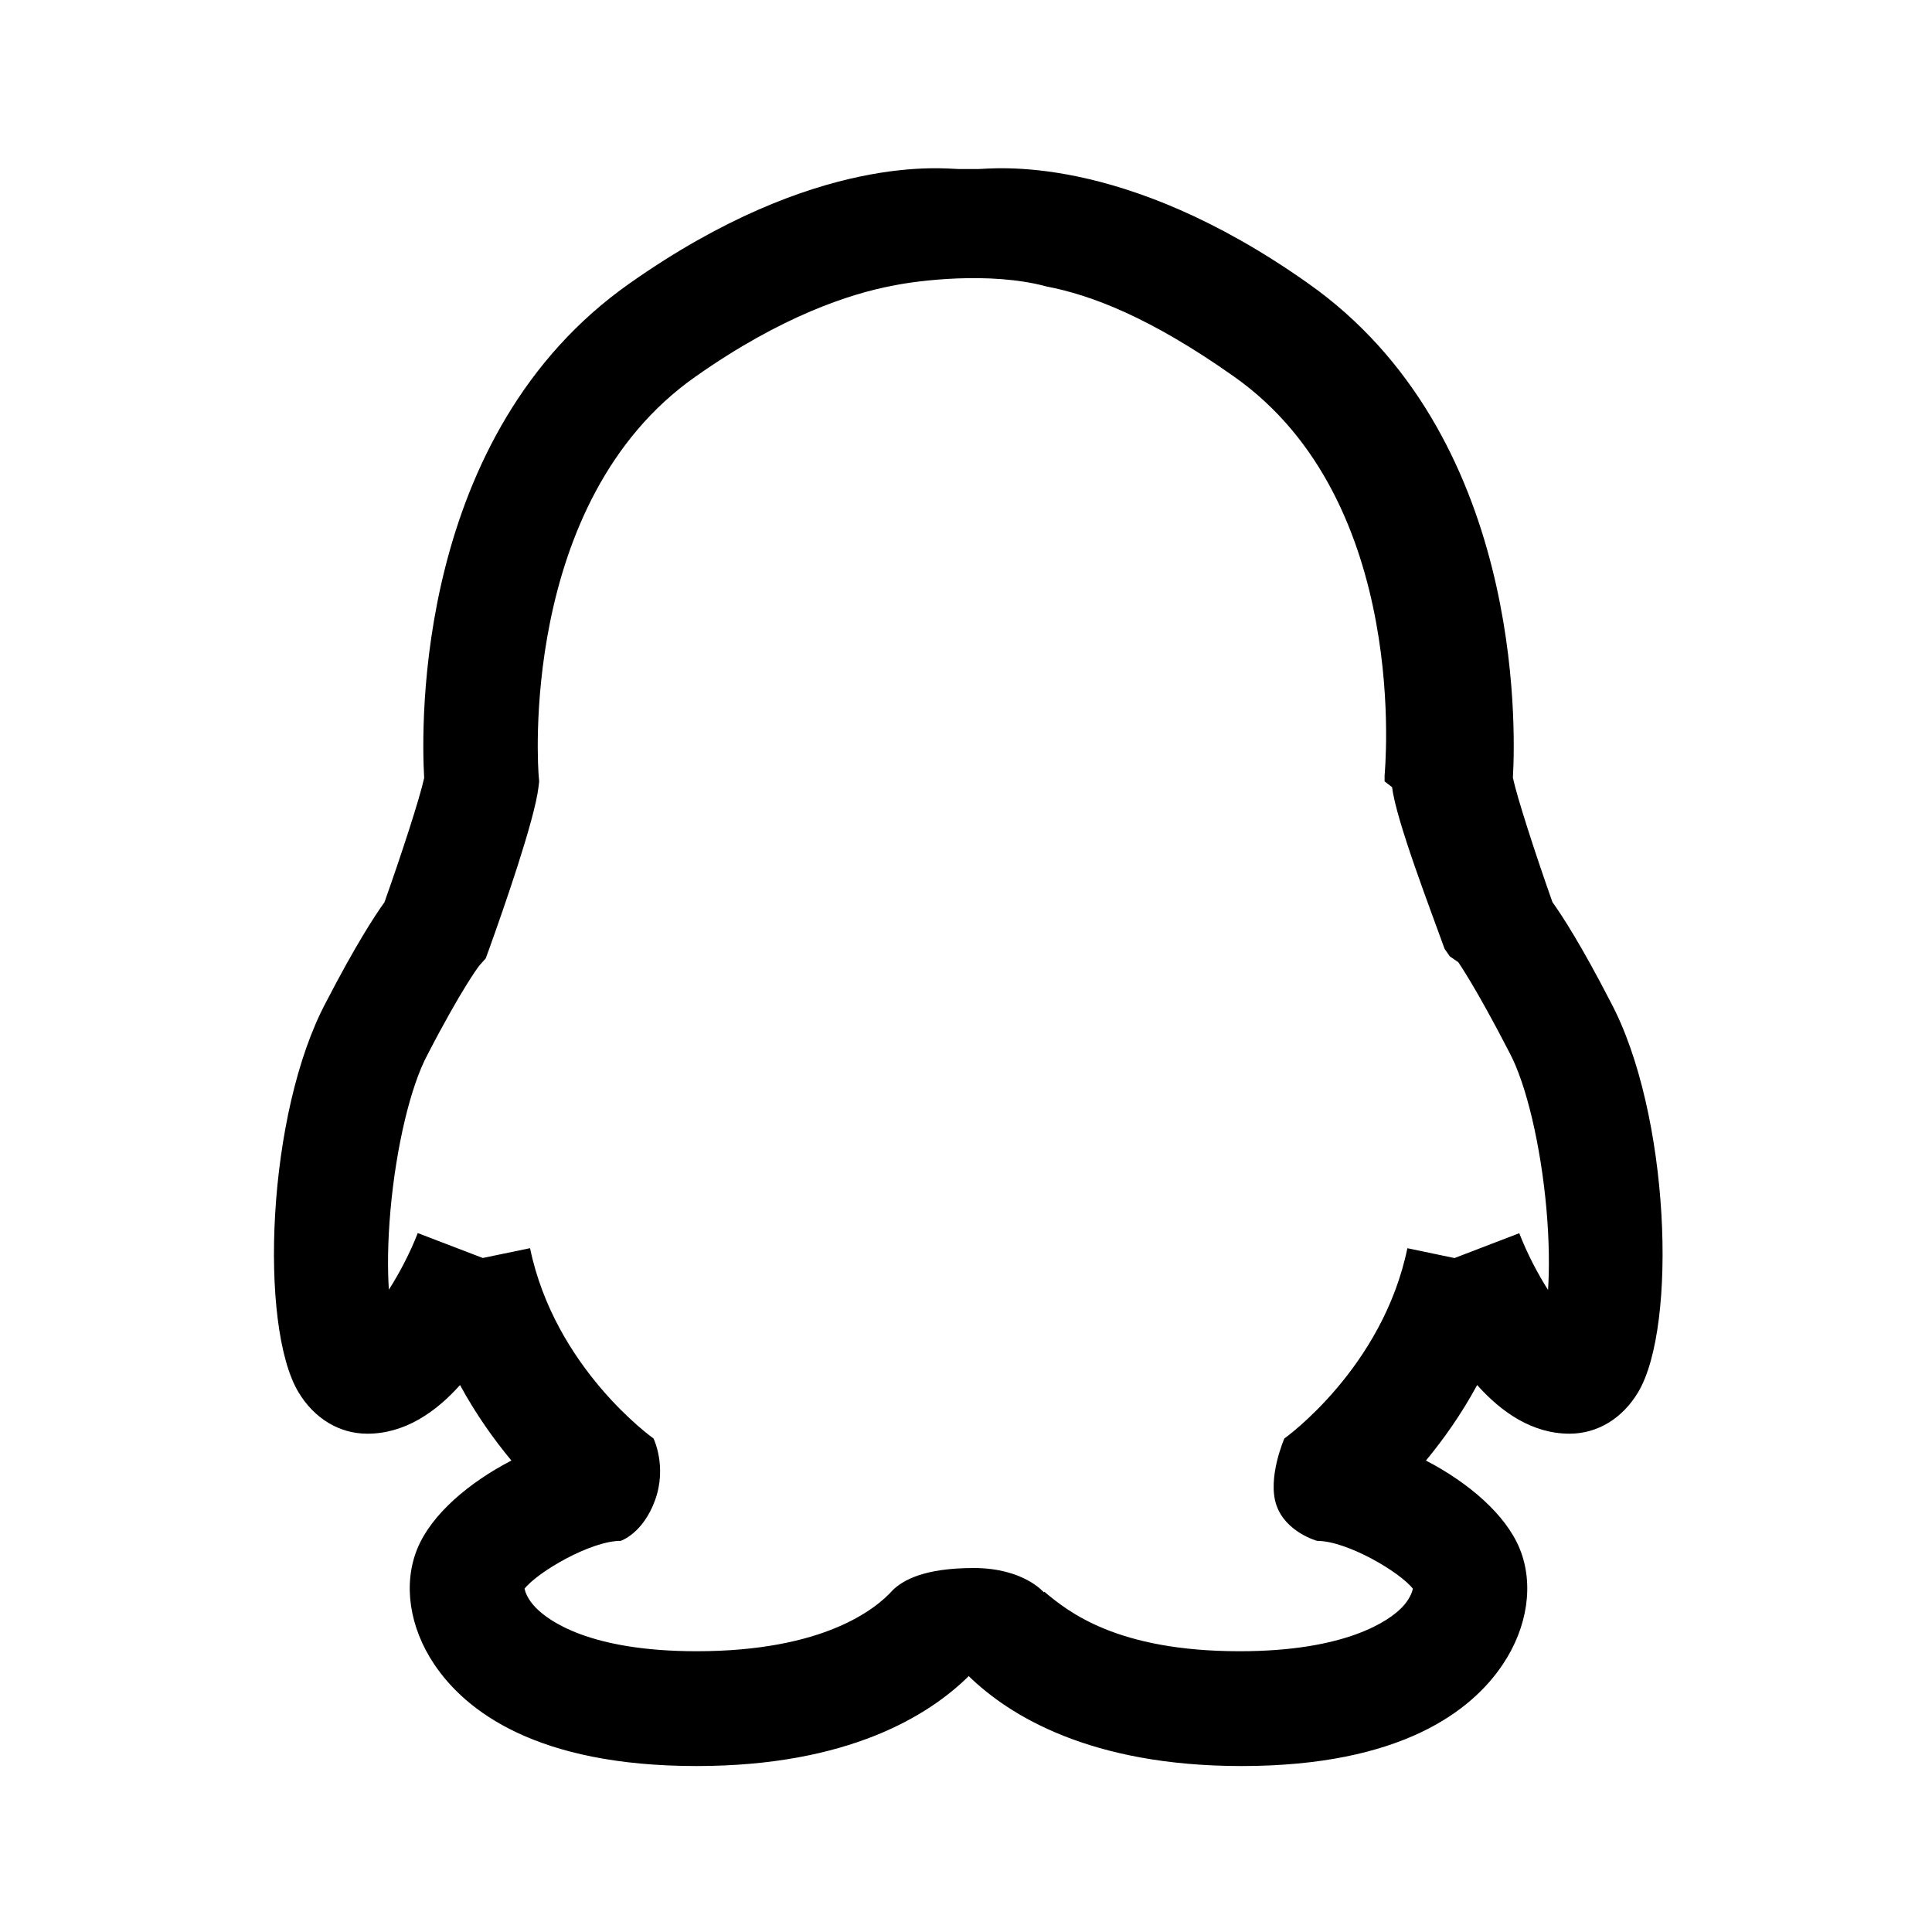
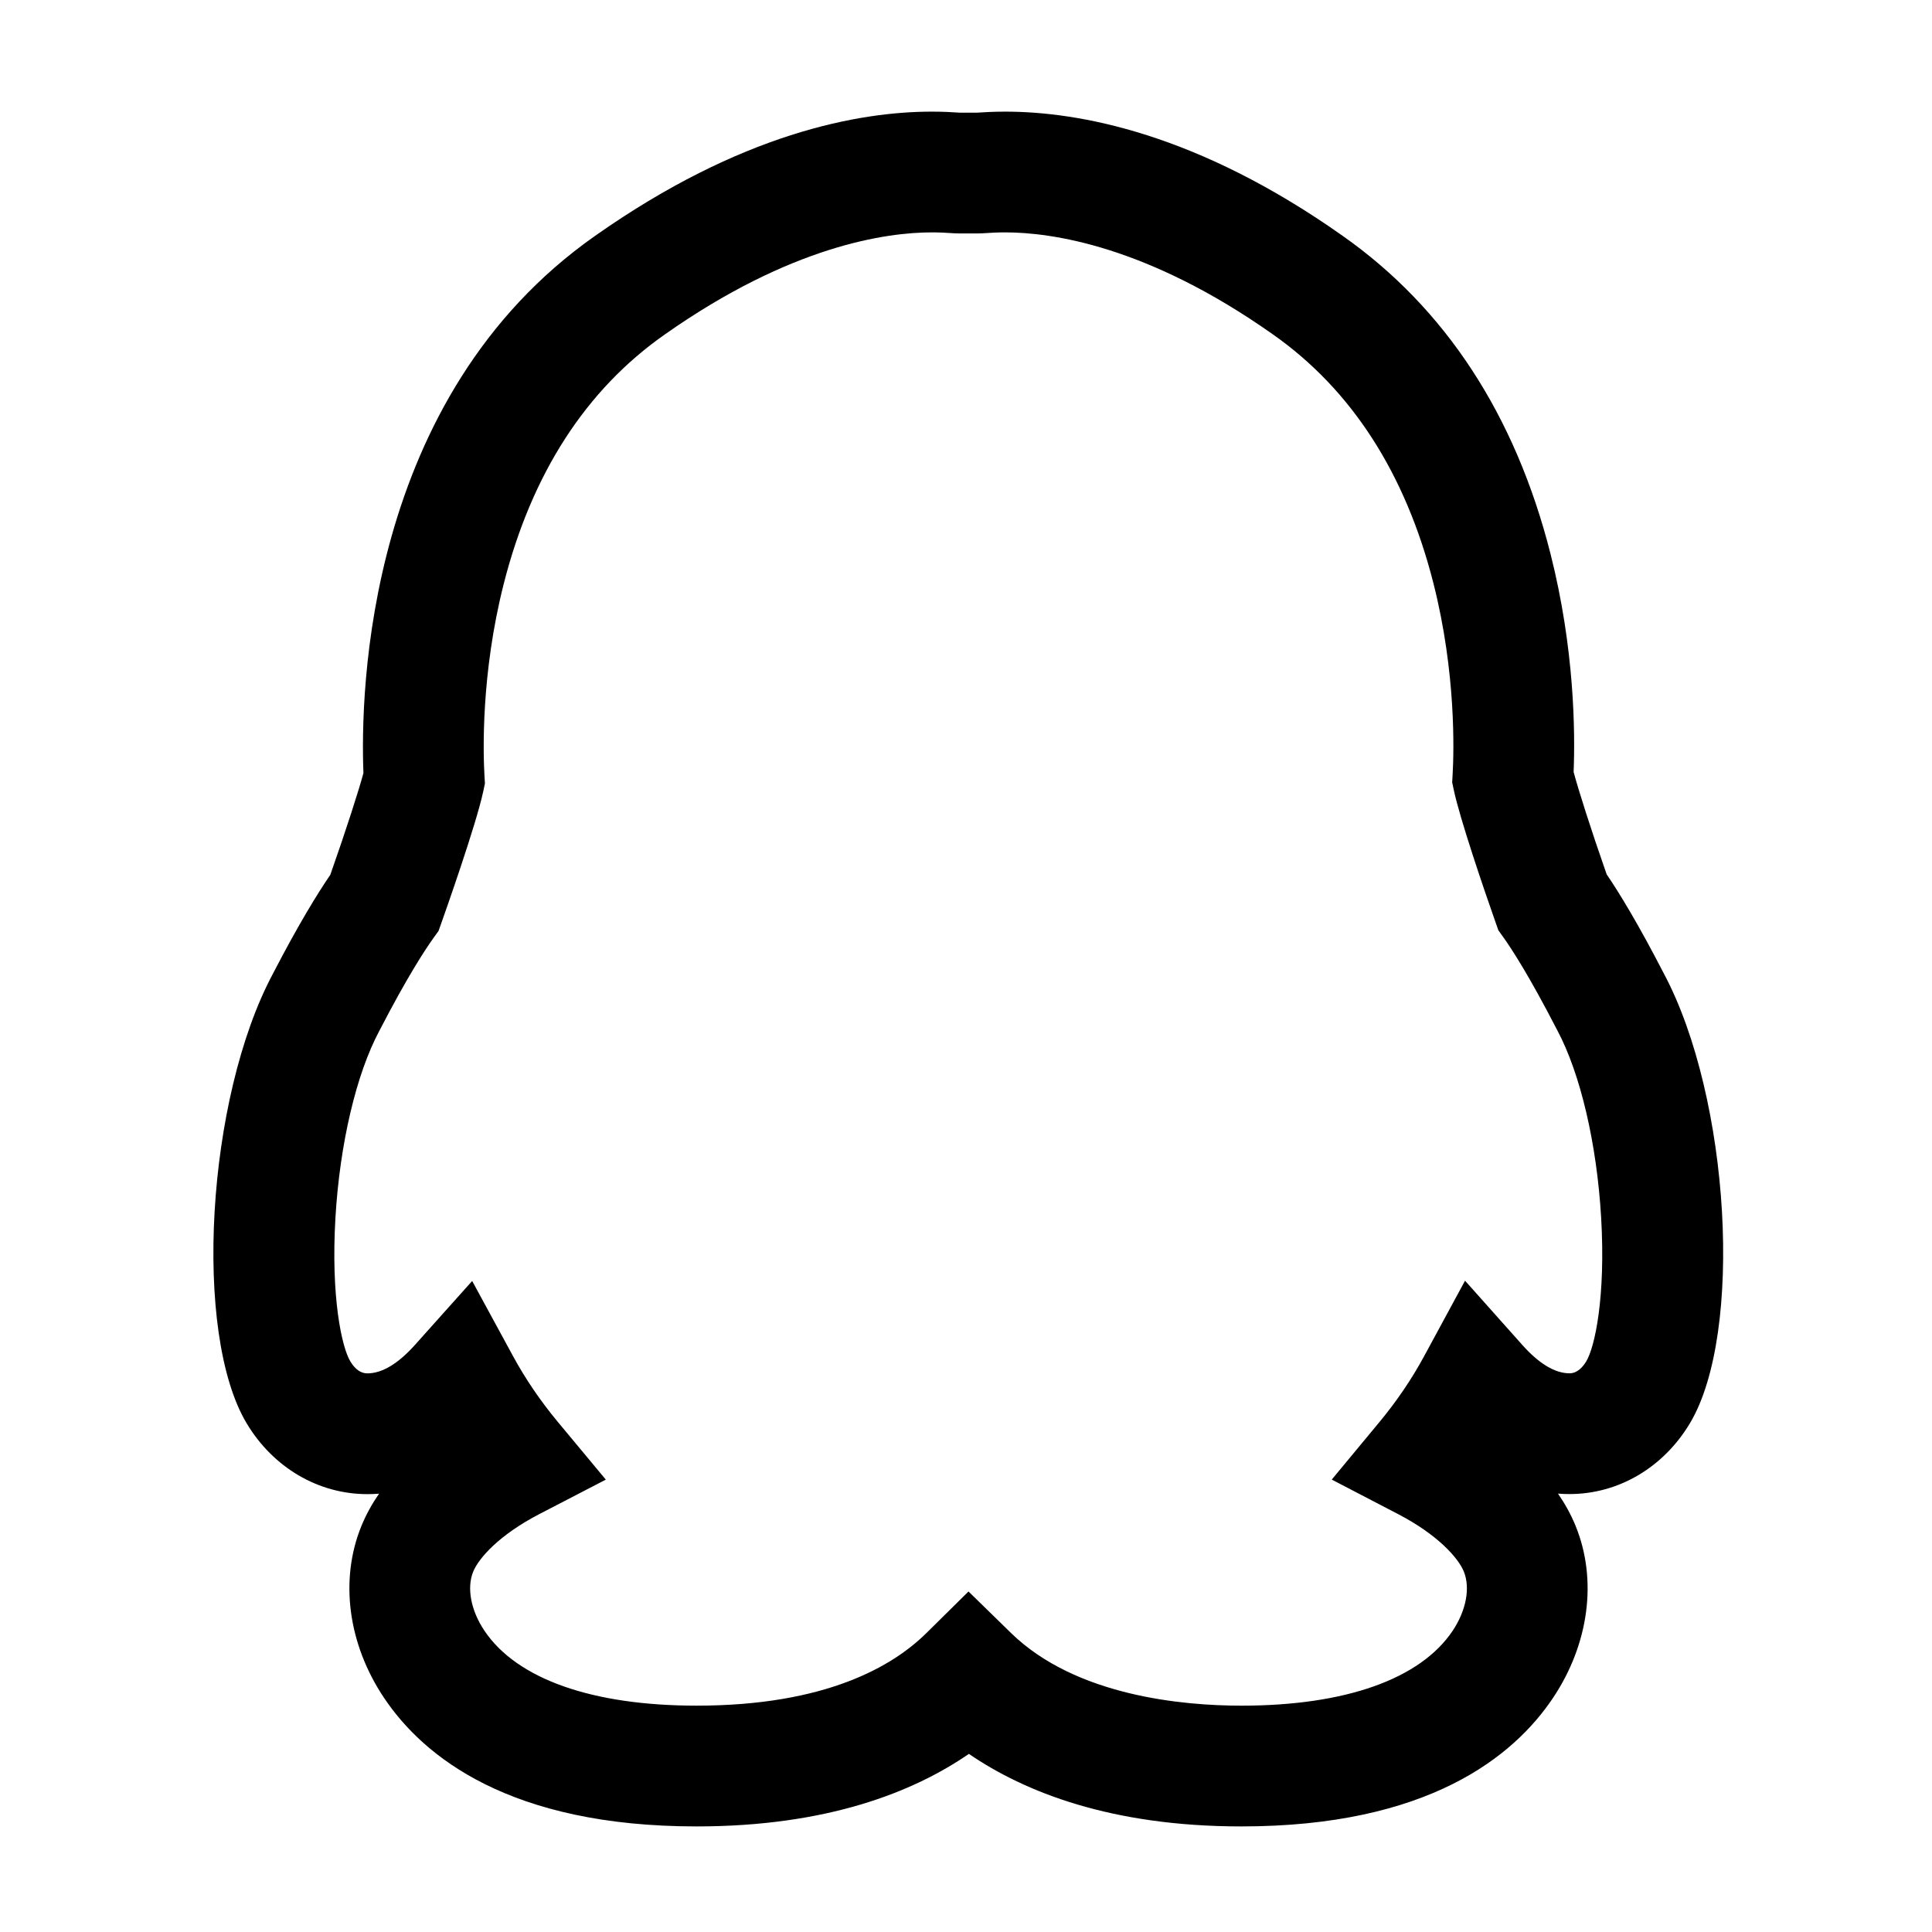
<svg xmlns="http://www.w3.org/2000/svg" version="1.1" baseProfile="tiny" id="图层_1" x="0px" y="0px" width="480px" height="480px" viewBox="0 0 480 480" xml:space="preserve">
-   <path d="M400.127,248.9c-7.208-13.983-11.968-21.333-14.429-24.772c-4.246-11.999-8.794-26.04-9.823-30.897  c0.746-13.023,2.337-85.408-50.952-122.886C278.537,37.573,246.362,42,242.903,42h-4.589c-3.471,0-35.257-4.427-81.803,28.346  c-53.473,37.478-51.876,109.895-51.128,122.918c-1.032,4.857-5.597,18.882-9.857,30.881c-2.469,3.439-7.245,10.78-14.479,24.763  c-14.81,27.65-16.72,80.569-6.899,96.97c3.927,6.559,10.164,10.32,17.111,10.32c9.231,0,16.932-5.266,23.033-12.086  c3.966,7.294,8.449,13.563,12.767,18.756c-10.561,5.476-19.881,13.367-23.378,21.915c-3.572,8.735-1.997,19.473,4.215,28.724  c7.737,11.524,25.321,25.26,65.162,25.26c37.743,0,57.781-12.619,67.623-22.344c9.956,9.724,30.137,22.344,67.75,22.344  c39.704,0,57.228-13.736,64.939-25.26c6.19-9.251,7.76-19.989,4.2-28.724c-3.485-8.549-12.773-16.439-23.298-21.916  c4.304-5.193,8.771-11.463,12.724-18.757c6.08,6.819,13.754,12.085,22.954,12.085c6.923,0,13.138-3.764,17.052-10.322  C416.79,329.474,414.887,276.55,400.127,248.9z M384.609,320.48c-2.617-4.086-5.296-9.277-7.15-14.095l-16.091,6.175l-11.708-2.443  c-6.157,29.806-30.327,47.103-30.569,47.273c0,0-4.282,9.8-1.973,16.55c2.309,6.75,10.101,8.882,10.101,8.882  c7.431,0,20.571,7.731,23.81,11.897c-0.177,0.785-0.766,2.621-2.743,4.664c-3.128,3.233-13.724,10.861-40.303,10.861  c-30.576,0-42.637-9.869-48.537-14.797l-0.118,0.164c0,0-4.974-6.04-17.408-6.04s-17.527,3.066-20.013,5.382  c-4.187,4.732-17.139,15.29-48.848,15.29c-26.67,0-36.852-7.627-39.991-10.861c-1.983-2.043-2.574-3.878-2.752-4.664  c3.25-4.166,16.435-11.897,23.892-11.897c0,0,5.527-1.776,8.547-10.125c3.02-8.349-0.391-15.311-0.391-15.311  c-0.243-0.169-24.497-17.471-30.675-47.277l-11.749,2.434l-16.148-6.192c-1.861,4.818-4.552,9.975-7.177,14.061  c-0.33-5.004-0.328-11.649,0.412-19.889c1.392-15.512,4.954-30.591,9.17-38.466C114.732,245.553,119.004,240,118.996,240h-0.001  l1.683-1.891l0.877-2.401c3.356-9.34,11.264-31.928,12.233-40.149l0.169-1.436l-0.126-1.444  c-0.058-0.677-5.376-68.031,39.017-99.145c21.408-15.071,38.47-20.599,49.059-22.58c6.085-1.254,23.938-3.544,37.92,0.169  c0.025,0.007,0.049,0.025,0.074,0.032c11.244,2.134,25.962,7.764,46.655,22.382C350.796,124.651,344,192.008,344,192.685v1.449  l1.868,1.446c0.965,8.221,9.697,30.83,13.041,40.17l1.299,1.86L362.23,239h0.039c-0.008,0,4.269,6.053,12.776,22.557  c4.201,7.874,7.762,23.162,9.149,38.674C384.931,308.471,384.938,315.476,384.609,320.48z" />
+   <g>
+     <path d="M308.432,453.769c-32.391,0-53.864-8.551-67.711-18.021c-13.775,9.476-35.2,18.021-67.662,18.021   c-46.451,0-67.847-17.347-77.616-31.899c-9.002-13.406-11.112-29.393-5.645-42.762c1.17-2.859,2.664-5.527,4.376-8.006   c-1.017,0.078-1.99,0.112-2.915,0.112c-12.173,0-23.381-6.579-29.98-17.598c-13.396-22.372-9.992-80.747,6.493-111.632   c6.388-12.342,11.148-20.043,14.291-24.638c3.995-11.348,7.055-20.921,8.232-25.284c-0.774-19.69,0.423-93.422,57.605-133.5   c36.18-25.475,65.452-30.826,83.633-30.826c2.983,0,5.206,0.145,6.534,0.232c0.185,0.012,0.346,0.023,0.483,0.031h4.116   c0.137-0.008,0.299-0.019,0.484-0.031c1.335-0.087,3.57-0.232,6.575-0.232c18.328,0,47.754,5.354,83.852,30.858   c25.497,17.931,42.874,44.49,51.622,78.92c6.023,23.704,6.155,44.535,5.762,54.281c1.193,4.466,4.298,14.271,8.209,25.432   c3.085,4.535,7.796,12.21,14.244,24.711c16.426,30.887,19.816,89.255,6.468,111.622c-6.588,11.042-17.778,17.635-29.933,17.635   c-0.91,0-1.869-0.033-2.87-0.109c1.715,2.486,3.211,5.164,4.381,8.034c5.444,13.358,3.341,29.33-5.624,42.729   C376.096,436.41,354.758,453.769,308.432,453.769z M240.622,395.398l10.542,10.296c16.102,15.726,42.792,18.074,57.269,18.074   c25.812,0,44.446-6.606,52.472-18.602c3.364-5.029,4.429-10.67,2.777-14.722c-1.378-3.379-6.482-9.146-16.331-14.27l-16.482-8.575   l11.856-14.304c4.283-5.168,8.013-10.662,11.084-16.331l10.174-18.778l14.212,15.942c4.18,4.688,8.136,7.066,11.757,7.066   c1.964,0,3.352-1.636,4.17-3.008c2.111-3.537,4.832-15.964,3.676-35.706c-1.075-18.354-5.15-35.745-10.9-46.519l-0.1-0.19   c-6.959-13.498-11.317-20.15-13.296-22.915l-1.234-1.726l-0.708-2.001c-2.939-8.306-8.886-25.85-10.356-32.791l-0.416-1.964   l0.114-2.004c0.314-5.489,0.899-25.135-4.775-47.47c-6.933-27.288-20.334-48.077-39.83-61.788   c-31.257-22.084-55.121-25.378-66.567-25.378c-2.03,0-3.533,0.098-4.63,0.169c-0.779,0.05-1.452,0.094-2.193,0.094h-4.589   c-0.745,0-1.42-0.044-2.202-0.095c-1.086-0.071-2.574-0.168-4.578-0.168c-11.335,0-35.033,3.296-66.388,25.374   c-19.588,13.729-33.036,34.561-39.995,61.936c-5.698,22.412-5.109,42.105-4.793,47.607l0.116,2.01l-0.418,1.968   c-1.74,8.19-9.513,30.177-10.394,32.657l-0.711,2.003l-1.24,1.727c-2.036,2.835-6.476,9.574-13.34,22.844l-0.101,0.191   c-5.769,10.77-9.857,28.147-10.935,46.485c-1.159,19.719,1.567,32.132,3.682,35.664c1.196,1.998,2.624,3.011,4.242,3.011   c3.654,0,7.642-2.387,11.853-7.094l14.191-15.865l10.167,18.7c3.076,5.658,6.818,11.151,11.123,16.328l11.915,14.328l-16.544,8.578   c-9.892,5.129-15.016,10.896-16.399,14.276c-1.651,4.038-0.584,9.664,2.784,14.682c8.062,12.008,26.781,18.621,52.709,18.621   c32.108,0,48.763-9.796,57.081-18.015L240.622,395.398z" />
+   </g>
</svg>
